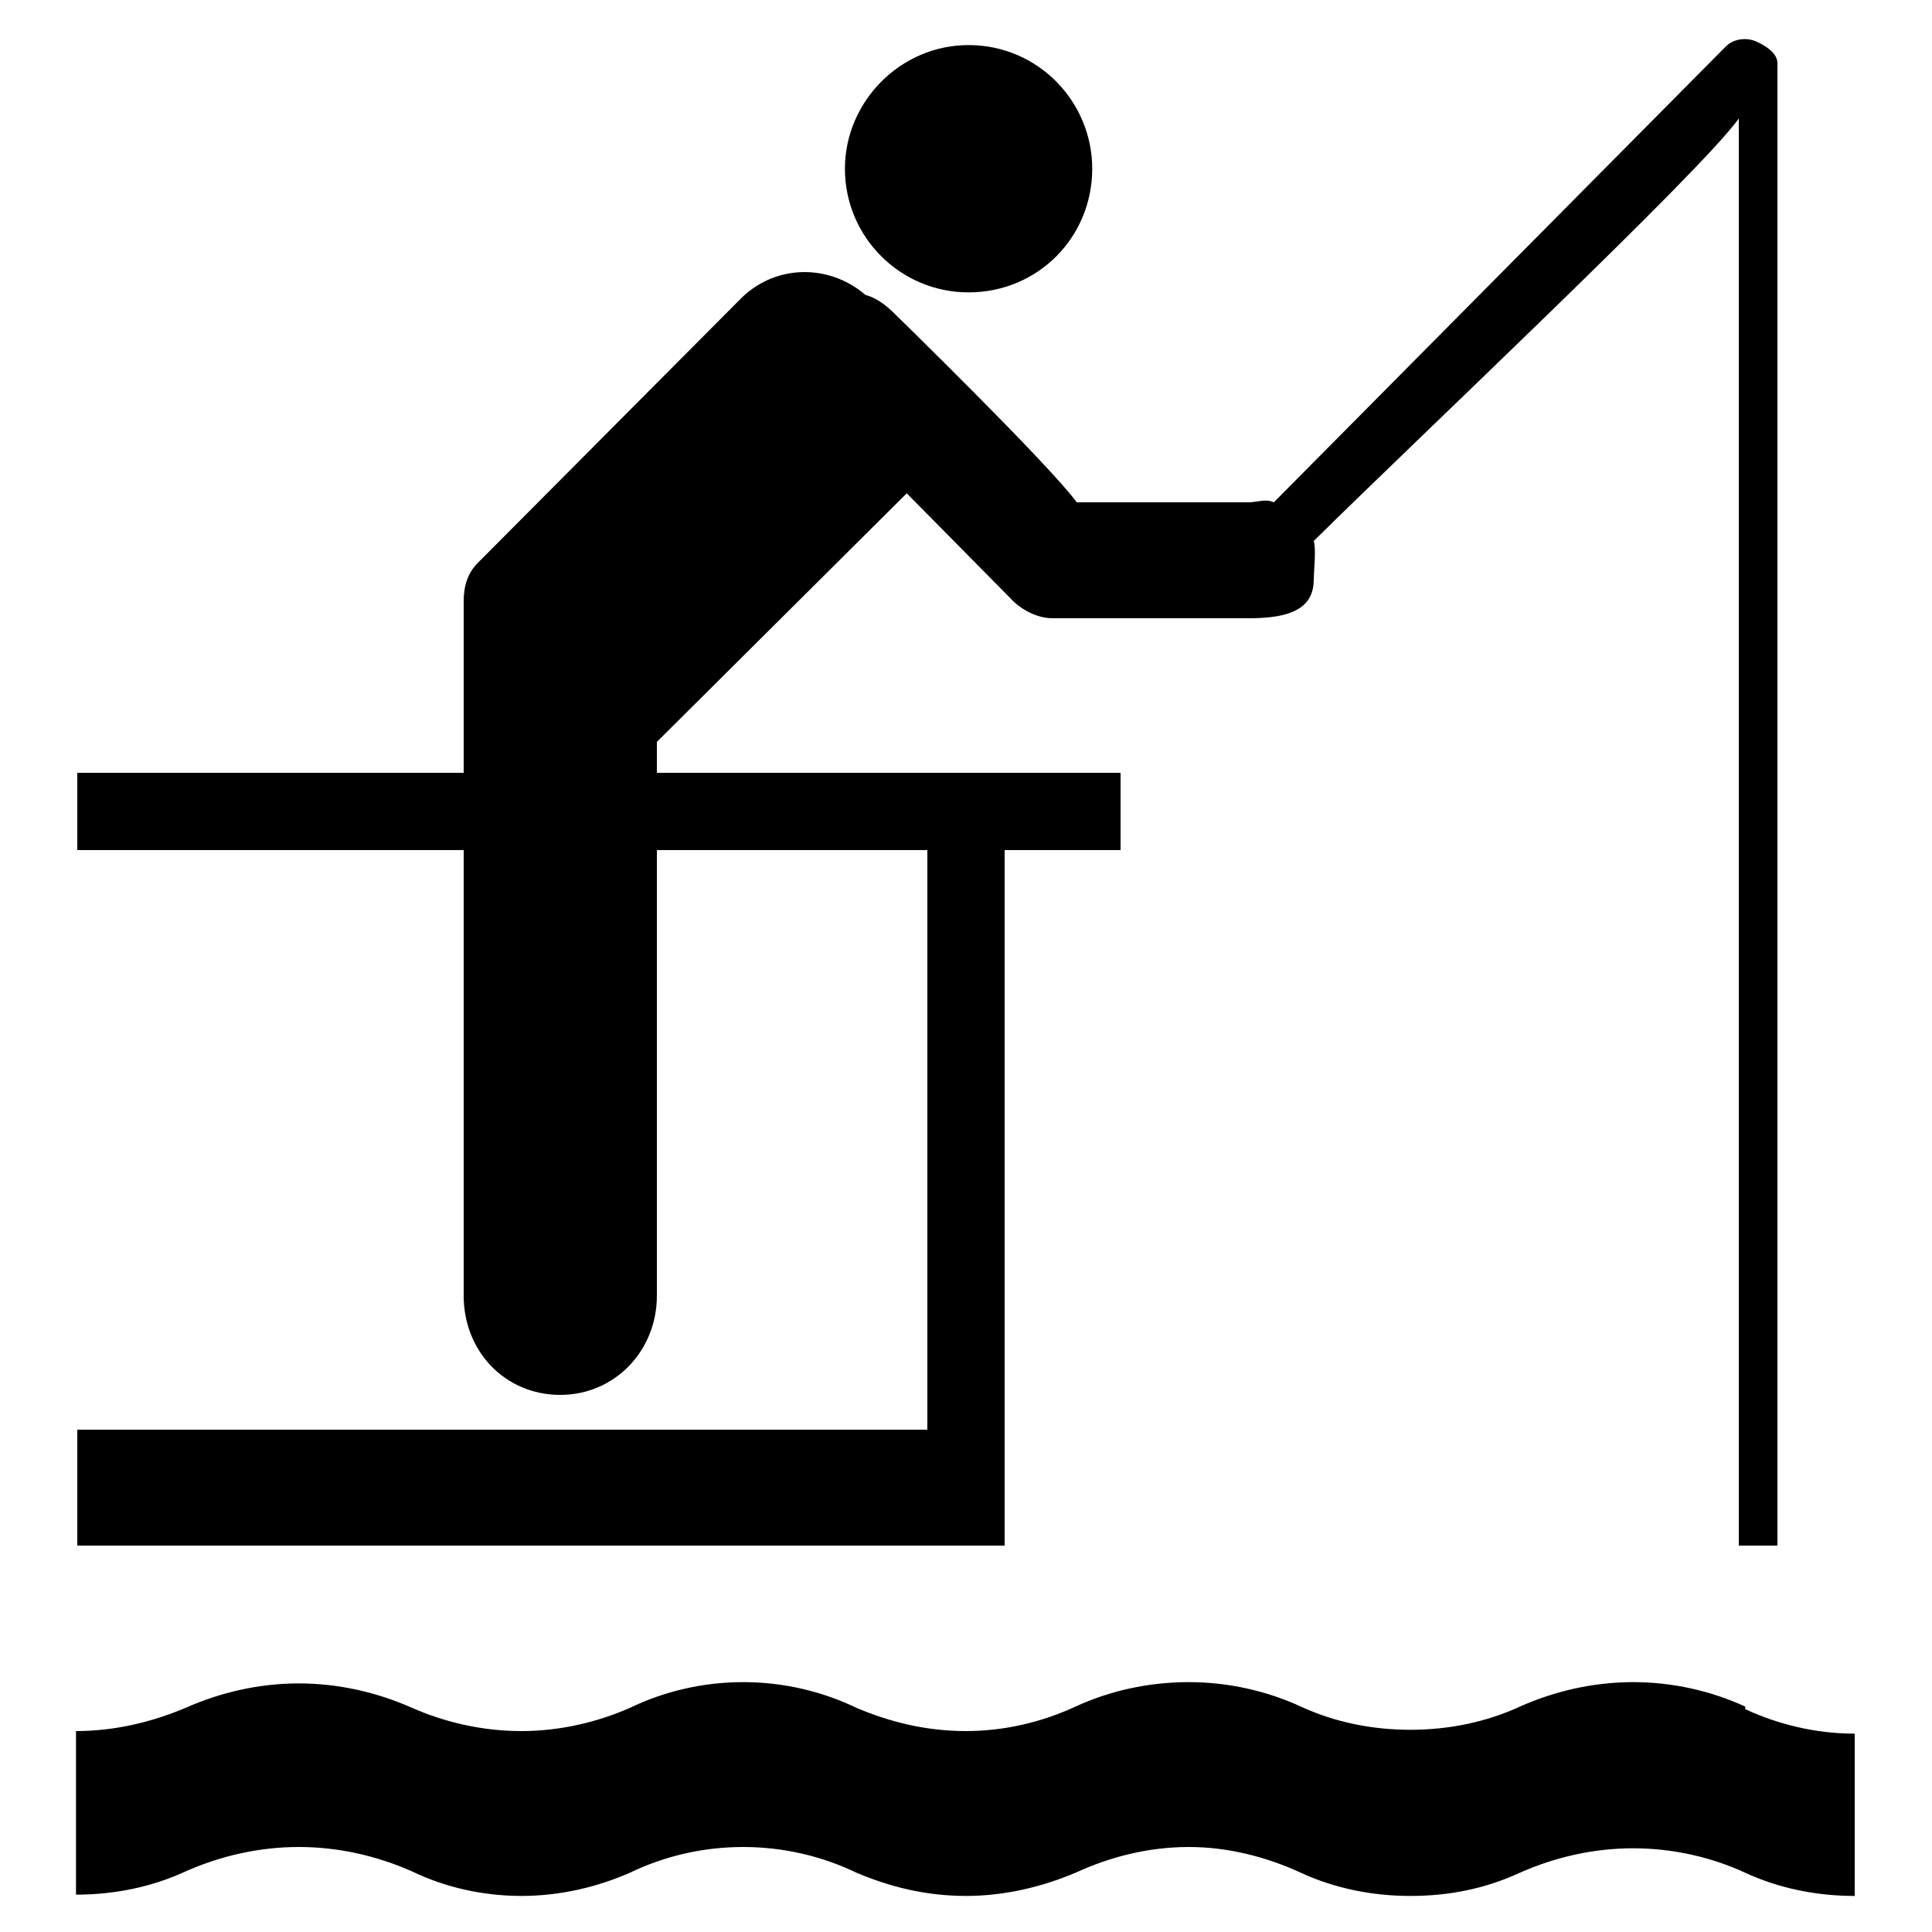
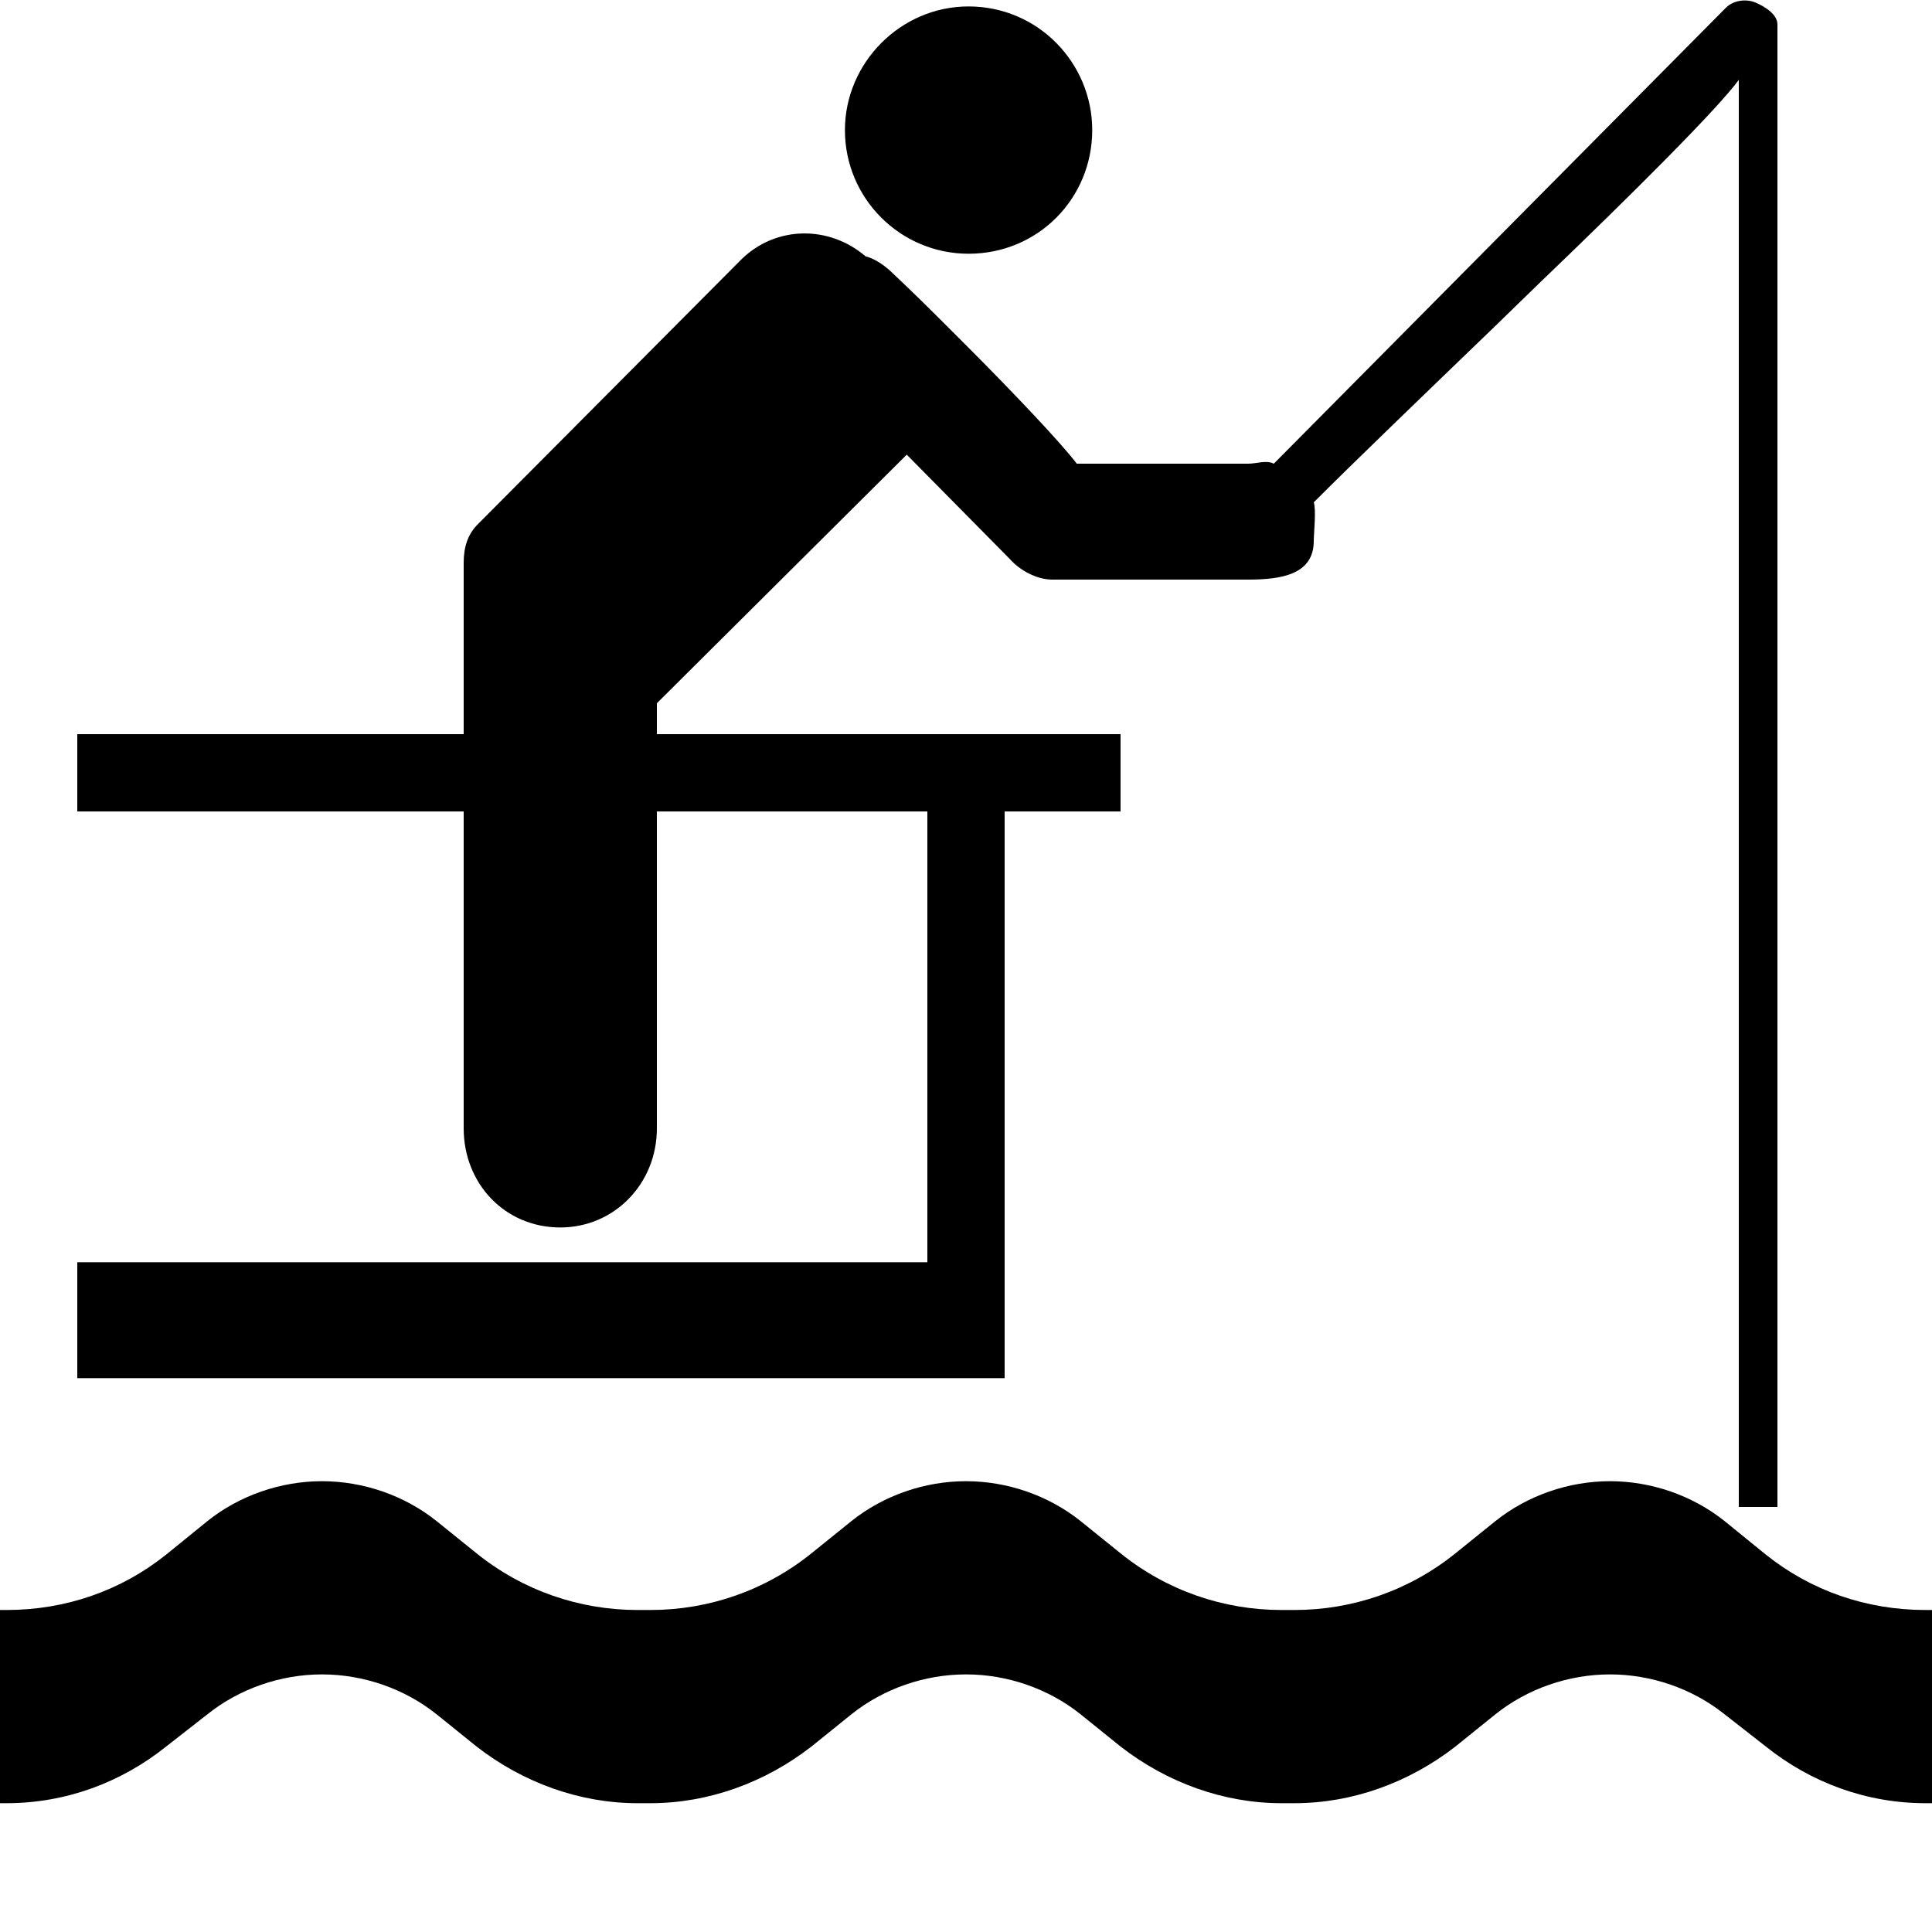
<svg xmlns="http://www.w3.org/2000/svg" viewBox="0 0 15 15">
-   <path d="M7.52 2.27C8.06 2.27 8.48 1.84 8.48 1.31C8.48 0.79 8.06 0.35 7.52 0.35C6.99 0.35 6.56 0.79 6.56 1.31C6.56 1.84 6.99 2.27 7.52 2.27ZM13.55 13.25C13.29 13.13 12.99 13.06 12.68 13.06C12.37 13.06 12.07 13.13 11.8 13.25C11.54 13.37 11.25 13.43 10.95 13.43C10.65 13.43 10.36 13.37 10.1 13.25C9.84 13.13 9.54 13.06 9.23 13.06C8.91 13.06 8.61 13.13 8.35 13.25C8.09 13.37 7.8 13.44 7.5 13.44C7.19 13.44 6.91 13.37 6.65 13.26C6.38 13.13 6.08 13.06 5.77 13.06C5.46 13.06 5.16 13.13 4.89 13.26C4.64 13.37 4.35 13.44 4.05 13.44C3.74 13.44 3.45 13.37 3.2 13.26C2.93 13.14 2.63 13.07 2.32 13.07C2.01 13.07 1.71 13.14 1.44 13.26C1.18 13.37 0.89 13.44 0.59 13.44L0.59 14.71C0.89 14.71 1.18 14.65 1.44 14.53C1.71 14.41 2.01 14.34 2.32 14.34C2.63 14.34 2.93 14.41 3.2 14.53C3.45 14.65 3.74 14.72 4.05 14.72C4.35 14.72 4.64 14.65 4.89 14.54C5.16 14.41 5.46 14.34 5.77 14.34C6.08 14.34 6.38 14.41 6.65 14.54C6.91 14.65 7.19 14.72 7.5 14.72C7.8 14.72 8.09 14.65 8.35 14.54C8.61 14.42 8.91 14.34 9.23 14.34C9.54 14.34 9.84 14.42 10.1 14.54C10.36 14.66 10.65 14.72 10.95 14.72C11.26 14.72 11.54 14.66 11.8 14.54C12.07 14.42 12.37 14.35 12.68 14.35C12.99 14.35 13.29 14.42 13.55 14.54C13.81 14.66 14.1 14.72 14.4 14.72L14.4 13.46C14.1 13.46 13.81 13.39 13.55 13.27L13.55 13.25ZM13.63 0.32C13.56 0.29 13.46 0.3 13.4 0.36L9.89 3.9C9.83 3.87 9.76 3.9 9.69 3.9L8.36 3.9C8.14 3.6 6.94 2.43 6.94 2.43C6.88 2.37 6.8 2.31 6.72 2.29C6.44 2.05 6.03 2.05 5.76 2.31L3.71 4.37C3.63 4.45 3.6 4.55 3.6 4.67L3.6 6L0.6 6L0.6 6.6L3.6 6.6L3.6 10.06C3.6 10.49 3.92 10.83 4.35 10.83C4.77 10.83 5.1 10.49 5.1 10.06L5.1 6.6L7.2 6.6L7.2 11.1L0.6 11.1L0.6 12L7.8 12L7.8 6.6L8.7 6.6L8.7 6L5.1 6L5.1 5.76L7.04 3.83L7.84 4.64C7.92 4.73 8.05 4.8 8.17 4.8L9.69 4.8C9.95 4.8 10.2 4.76 10.2 4.5C10.2 4.44 10.22 4.26 10.2 4.2C11.03 3.38 13.2 1.34 13.5 0.92L13.5 12L13.8 12L13.8 0.49C13.8 0.41 13.7 0.35 13.63 0.32L13.63 0.32Z" />
+   <path d="M12.5 11.5C12.82 11.5 13.14 11.61 13.39 11.81L13.71 12.07C14.06 12.35 14.49 12.5 14.95 12.5L15 12.5L15 14L14.95 14C14.49 14 14.06 13.84 13.71 13.56L13.39 13.31C13.14 13.11 12.82 13 12.5 13C12.18 13 11.86 13.11 11.61 13.31L11.3 13.56C10.94 13.84 10.5 14 10.05 14L9.95 14C9.5 14 9.06 13.84 8.7 13.56L8.39 13.31C8.14 13.11 7.82 13 7.5 13C7.18 13 6.86 13.11 6.61 13.31L6.3 13.56C5.94 13.84 5.5 14 5.05 14L4.95 14C4.5 14 4.06 13.84 3.7 13.56L3.39 13.31C3.14 13.11 2.82 13 2.5 13C2.18 13 1.86 13.11 1.61 13.31L1.29 13.56C0.94 13.84 0.51 14 0.05 14L0 14L0 12.5L0.05 12.5C0.51 12.5 0.94 12.35 1.29 12.07L1.61 11.81C1.86 11.61 2.18 11.5 2.5 11.5C2.82 11.5 3.14 11.61 3.39 11.81L3.7 12.06C4.06 12.35 4.5 12.5 4.95 12.5L5.05 12.5C5.5 12.5 5.94 12.35 6.3 12.06L6.61 11.81C6.86 11.61 7.18 11.5 7.5 11.5C7.82 11.5 8.14 11.61 8.39 11.81L8.7 12.06C9.06 12.35 9.5 12.5 9.95 12.5L10.05 12.5C10.5 12.5 10.94 12.35 11.3 12.06L11.61 11.81C11.86 11.61 12.18 11.5 12.5 11.5ZM13.57 0L13.63 0.02C13.7 0.05 13.8 0.11 13.8 0.19L13.8 11.7L13.5 11.7L13.5 0.62C13.34 0.84 12.68 1.5 11.96 2.19L11.6 2.54C11.05 3.07 10.52 3.58 10.2 3.9C10.22 3.96 10.2 4.14 10.2 4.2C10.2 4.46 9.95 4.5 9.69 4.5L8.17 4.5C8.05 4.5 7.92 4.43 7.84 4.34L7.04 3.53L5.1 5.46L5.1 5.7L8.7 5.7L8.7 6.3L7.8 6.3L7.8 10.7L0.6 10.7L0.6 9.8L7.2 9.8L7.2 6.3L5.1 6.3L5.1 8.76C5.1 9.19 4.77 9.53 4.35 9.53C3.92 9.53 3.6 9.19 3.6 8.76L3.6 6.3L0.6 6.3L0.6 5.7L3.6 5.7L3.6 4.37C3.6 4.25 3.63 4.15 3.71 4.07L5.76 2.01C6.03 1.75 6.44 1.75 6.72 1.99C6.8 2.01 6.88 2.07 6.94 2.13C6.94 2.13 7.09 2.27 7.29 2.47L7.51 2.69C7.85 3.03 8.24 3.44 8.36 3.6L9.69 3.6C9.76 3.6 9.83 3.57 9.89 3.6L13.4 0.06C13.46 0 13.56 -0.01 13.63 0.02ZM7.52 0.05C8.06 0.05 8.48 0.49 8.48 1.01C8.48 1.54 8.06 1.97 7.52 1.97C6.99 1.97 6.56 1.54 6.56 1.01C6.56 0.49 6.99 0.05 7.52 0.05Z" />
</svg>
